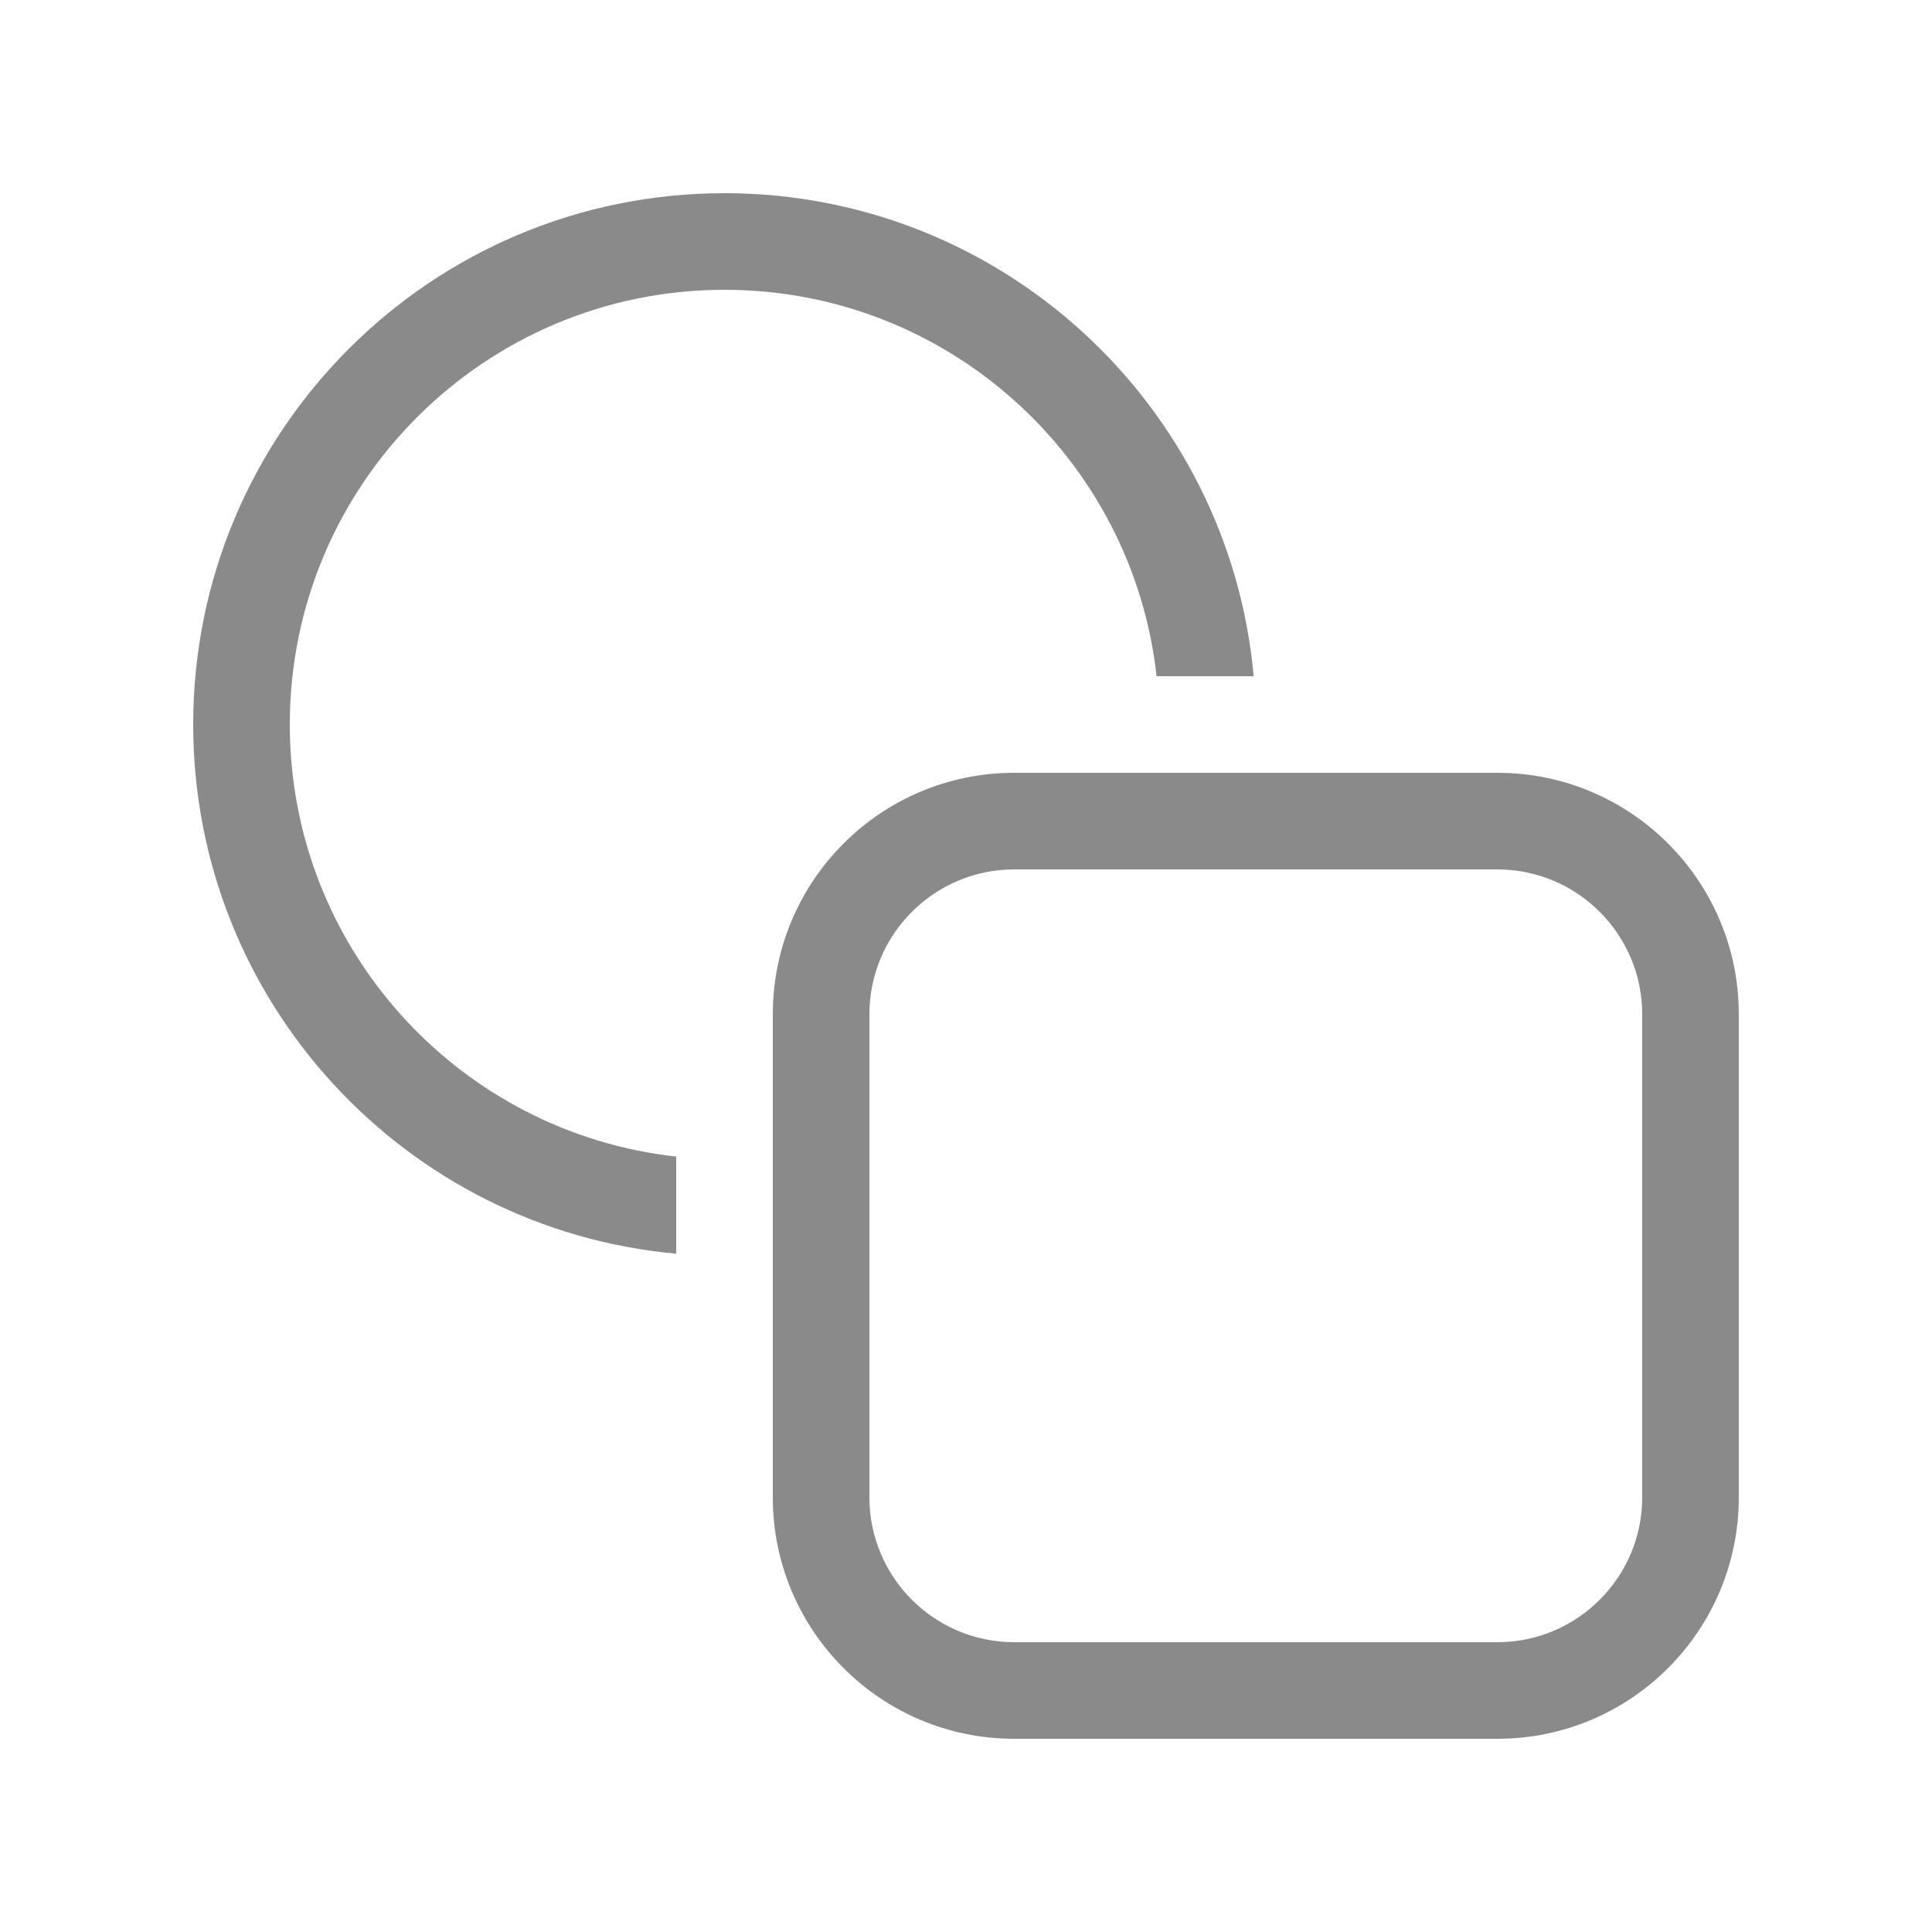
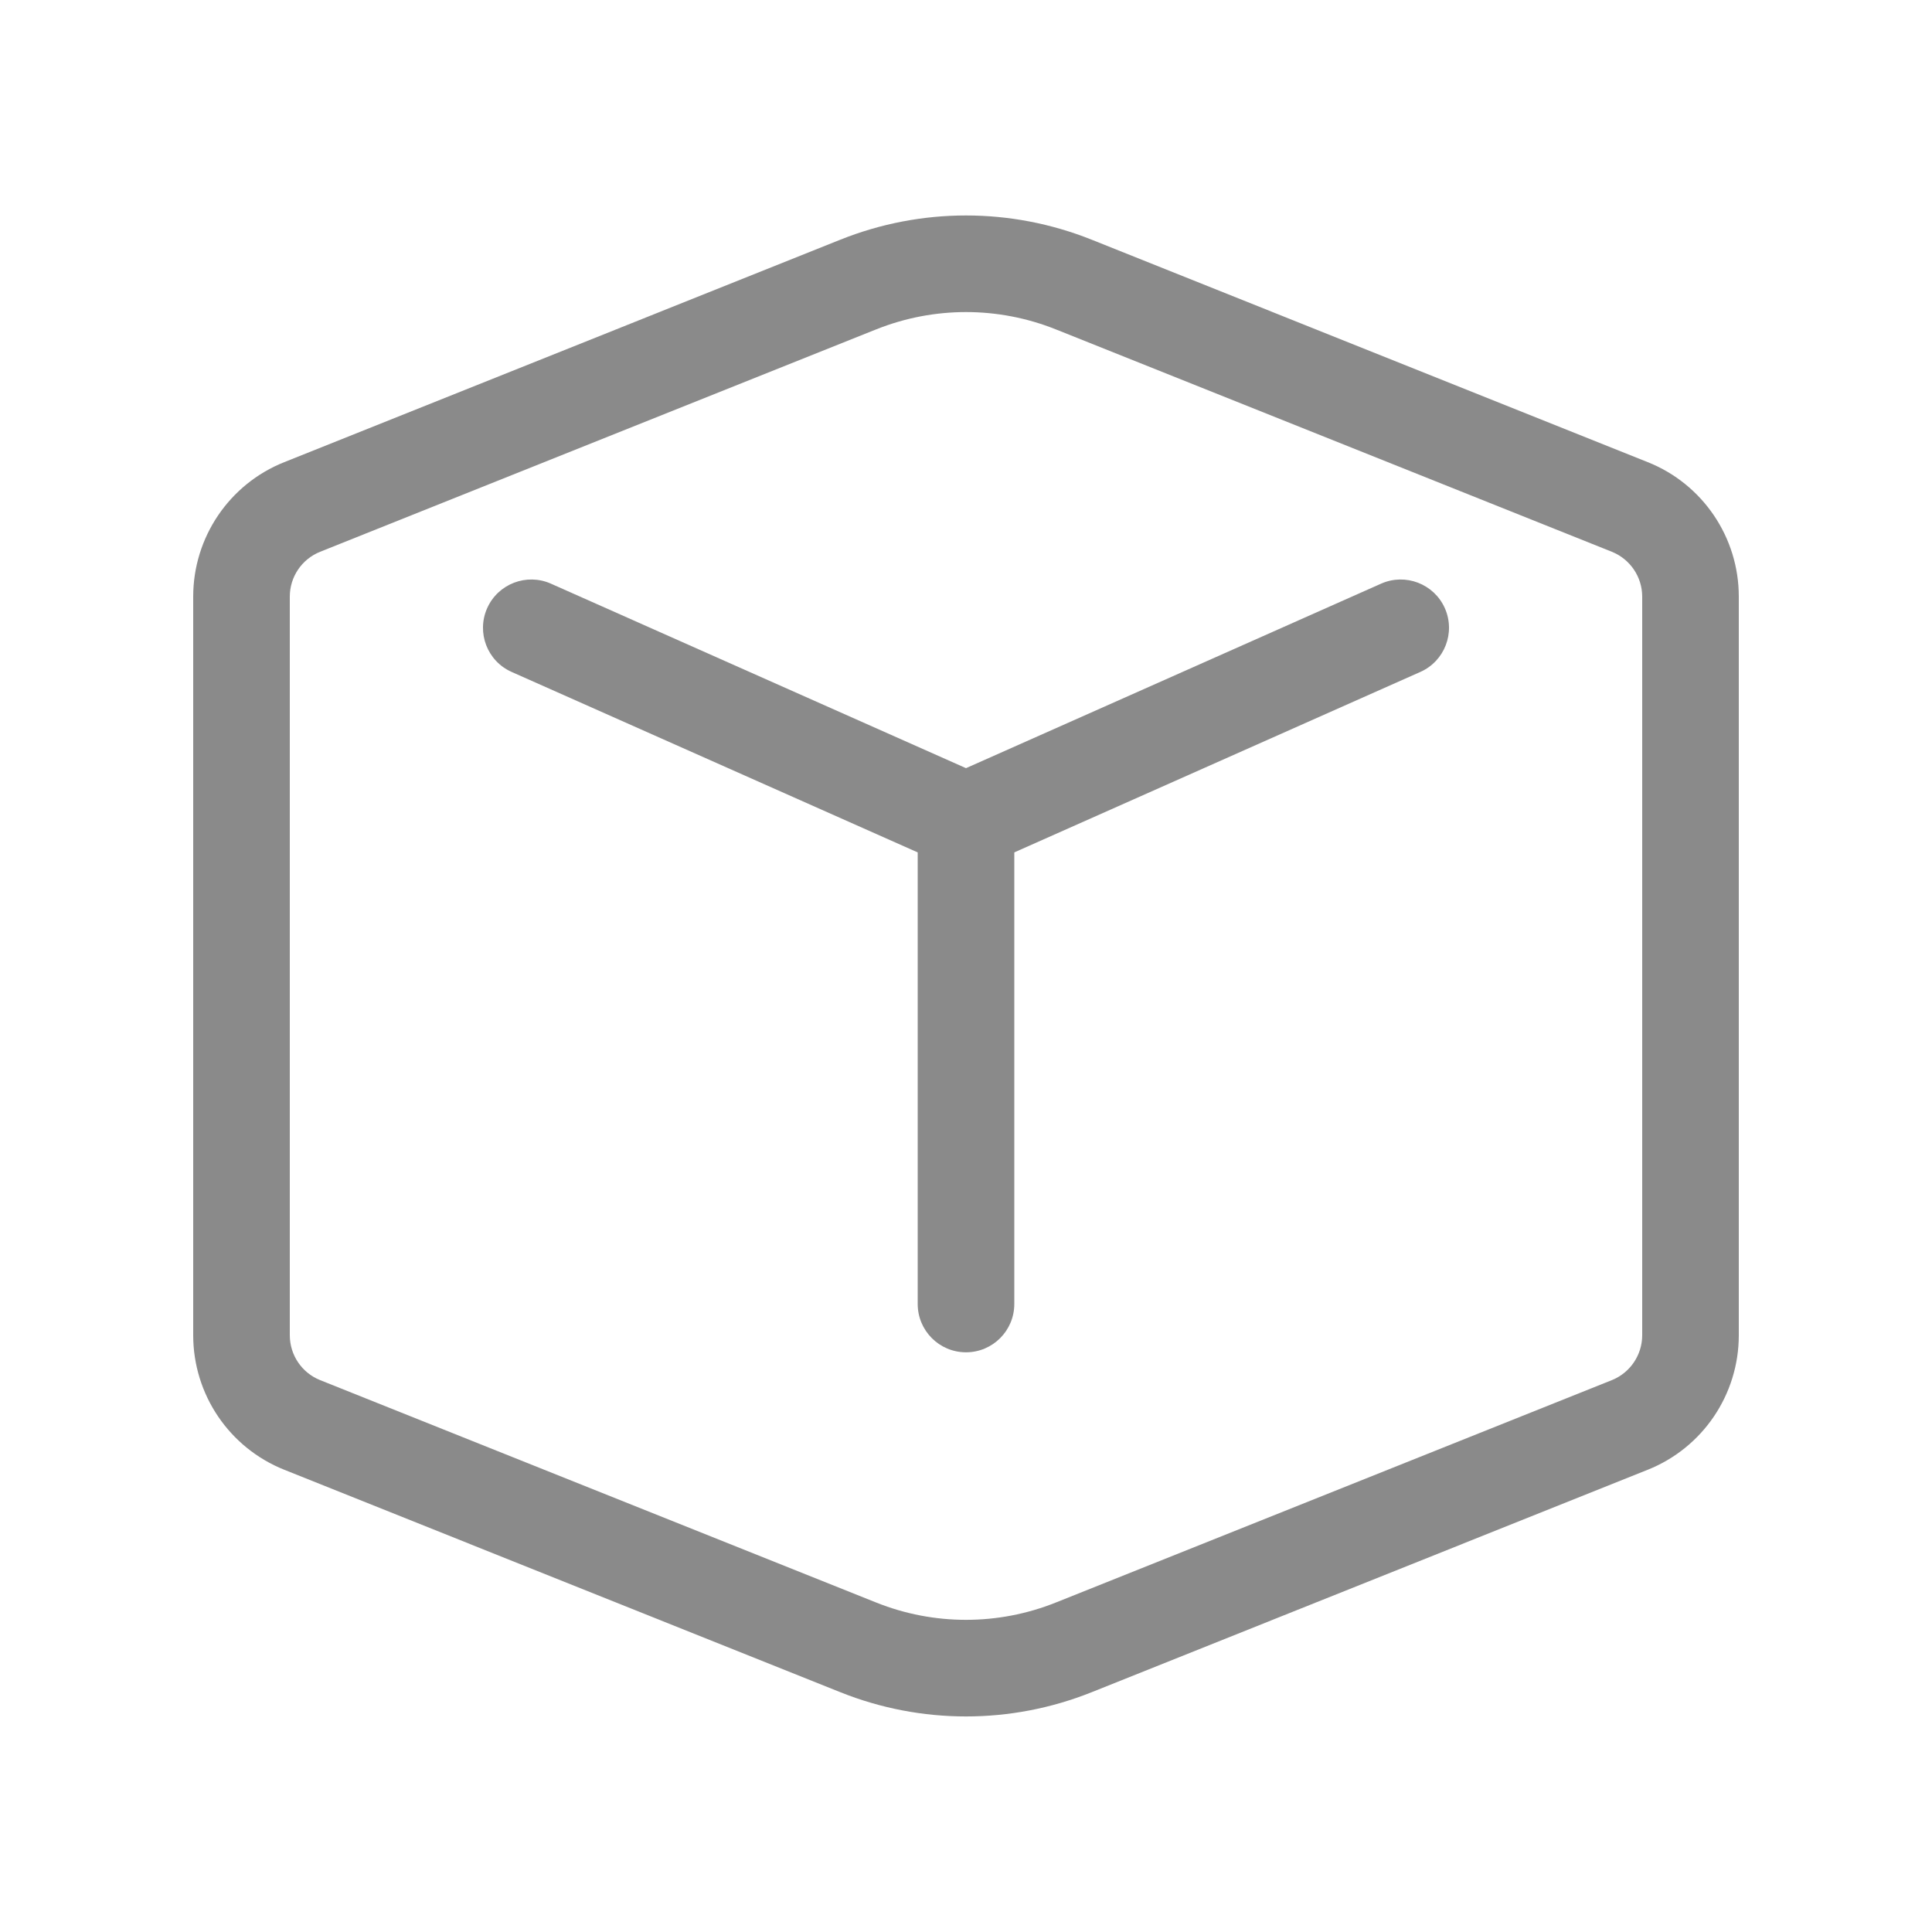
<svg xmlns="http://www.w3.org/2000/svg" width="20" height="20" viewBox="0 0 20 20" fill="none">
-   <path d="M7.5 3C5.015 3 3 5.015 3 7.5C3 9.816 4.75 11.724 7 11.973V12.978C4.197 12.725 2 10.369 2 7.5C2 4.462 4.462 2 7.5 2C10.369 2 12.725 4.197 12.978 7H11.973C11.724 4.75 9.816 3 7.5 3ZM10.5 8C9.119 8 8 9.119 8 10.5V15.5C8 16.881 9.119 18 10.5 18H15.5C16.881 18 18 16.881 18 15.5V10.5C18 9.119 16.881 8 15.5 8H10.5ZM9 10.5C9 9.672 9.672 9 10.5 9H15.5C16.328 9 17 9.672 17 10.5V15.5C17 16.328 16.328 17 15.5 17H10.5C9.672 17 9 16.328 9 15.5V10.5Z" fill="#8A8A8A" />
+   <path d="M5.703 6.042C5.451 5.93 5.155 6.044 5.043 6.296C4.931 6.549 5.044 6.844 5.297 6.956L9.5 8.824V13.499C9.5 13.775 9.724 13.999 10 13.999C10.276 13.999 10.5 13.775 10.5 13.499V8.824L14.703 6.956C14.955 6.844 15.069 6.549 14.957 6.296C14.845 6.044 14.549 5.93 14.297 6.042L10 7.952L5.703 6.042ZM11.3 2.481C10.465 2.147 9.535 2.147 8.7 2.481L2.943 4.784C2.373 5.011 2 5.563 2 6.176V13.822C2 14.436 2.373 14.987 2.943 15.215L8.7 17.518C9.535 17.852 10.465 17.852 11.3 17.518L17.057 15.215C17.627 14.987 18 14.436 18 13.822V6.176C18 5.563 17.627 5.011 17.057 4.784L11.3 2.481ZM9.072 3.409C9.668 3.171 10.332 3.171 10.928 3.409L16.686 5.712C16.875 5.788 17 5.972 17 6.176V13.822C17 14.027 16.875 14.211 16.686 14.287L10.928 16.59C10.332 16.828 9.668 16.828 9.072 16.59L3.314 14.287C3.124 14.211 3 14.027 3 13.822V6.176C3 5.972 3.124 5.788 3.314 5.712L9.072 3.409Z" fill="#8A8A8A" />
</svg>
